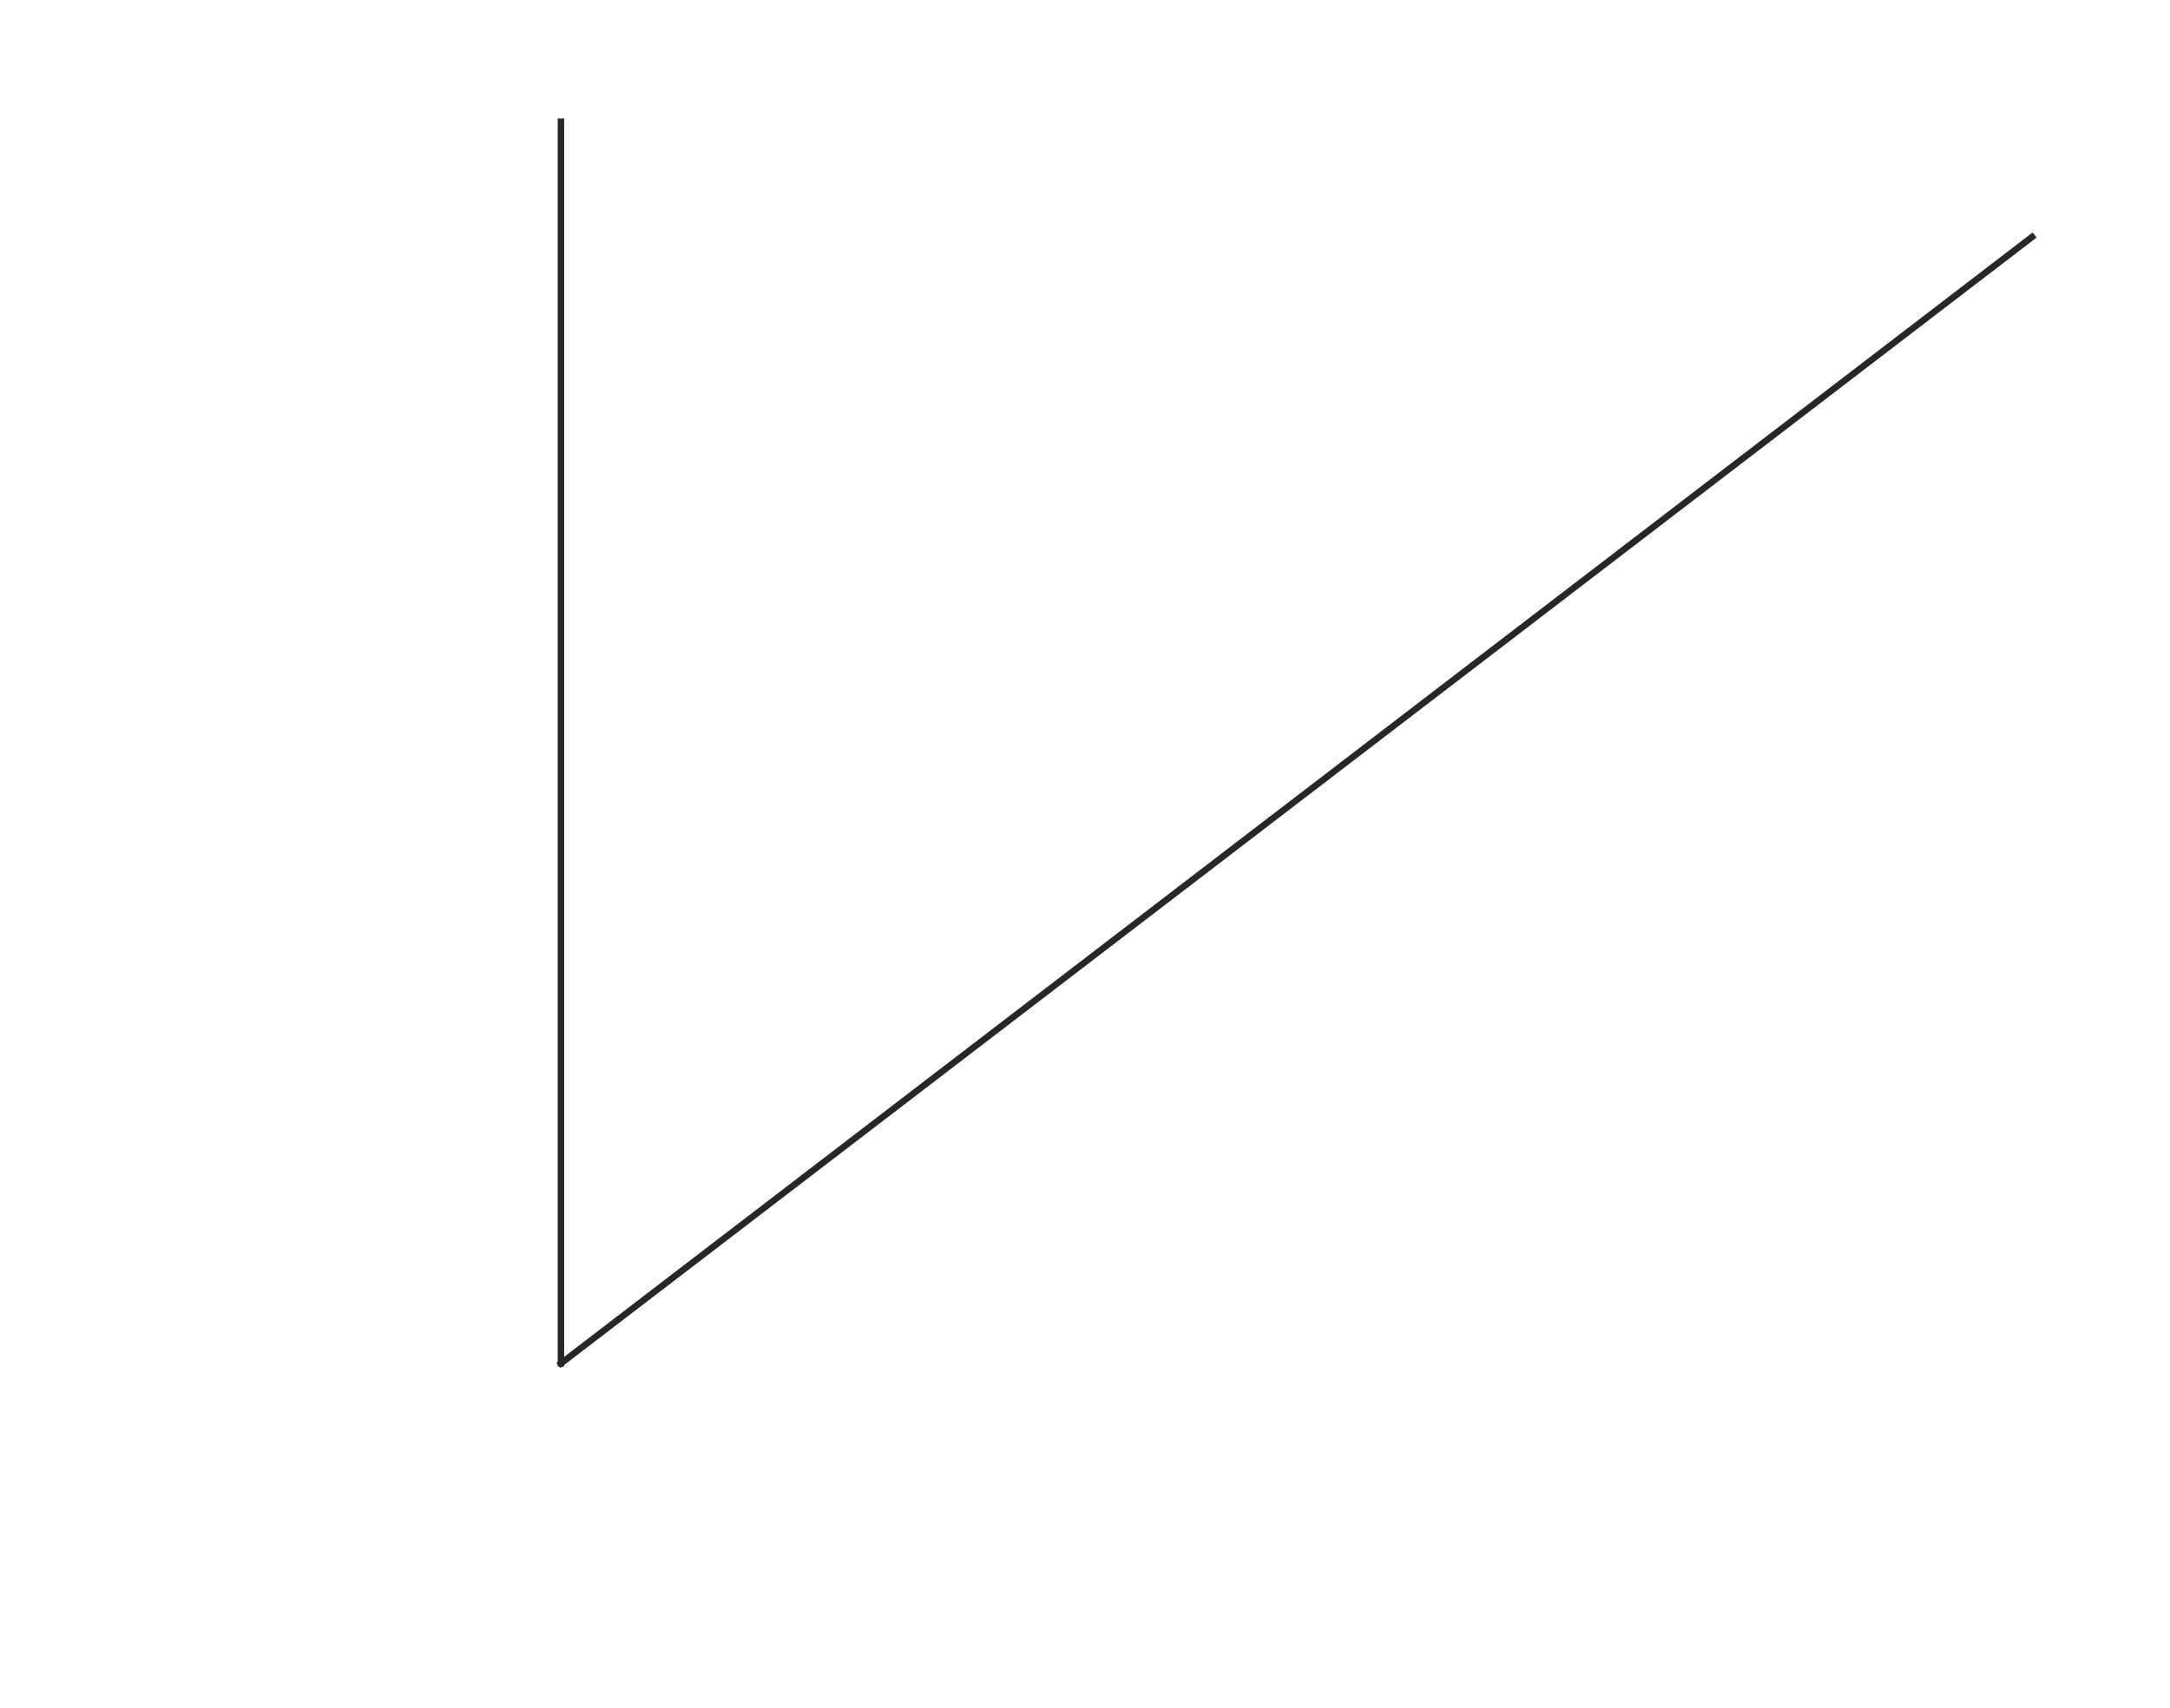
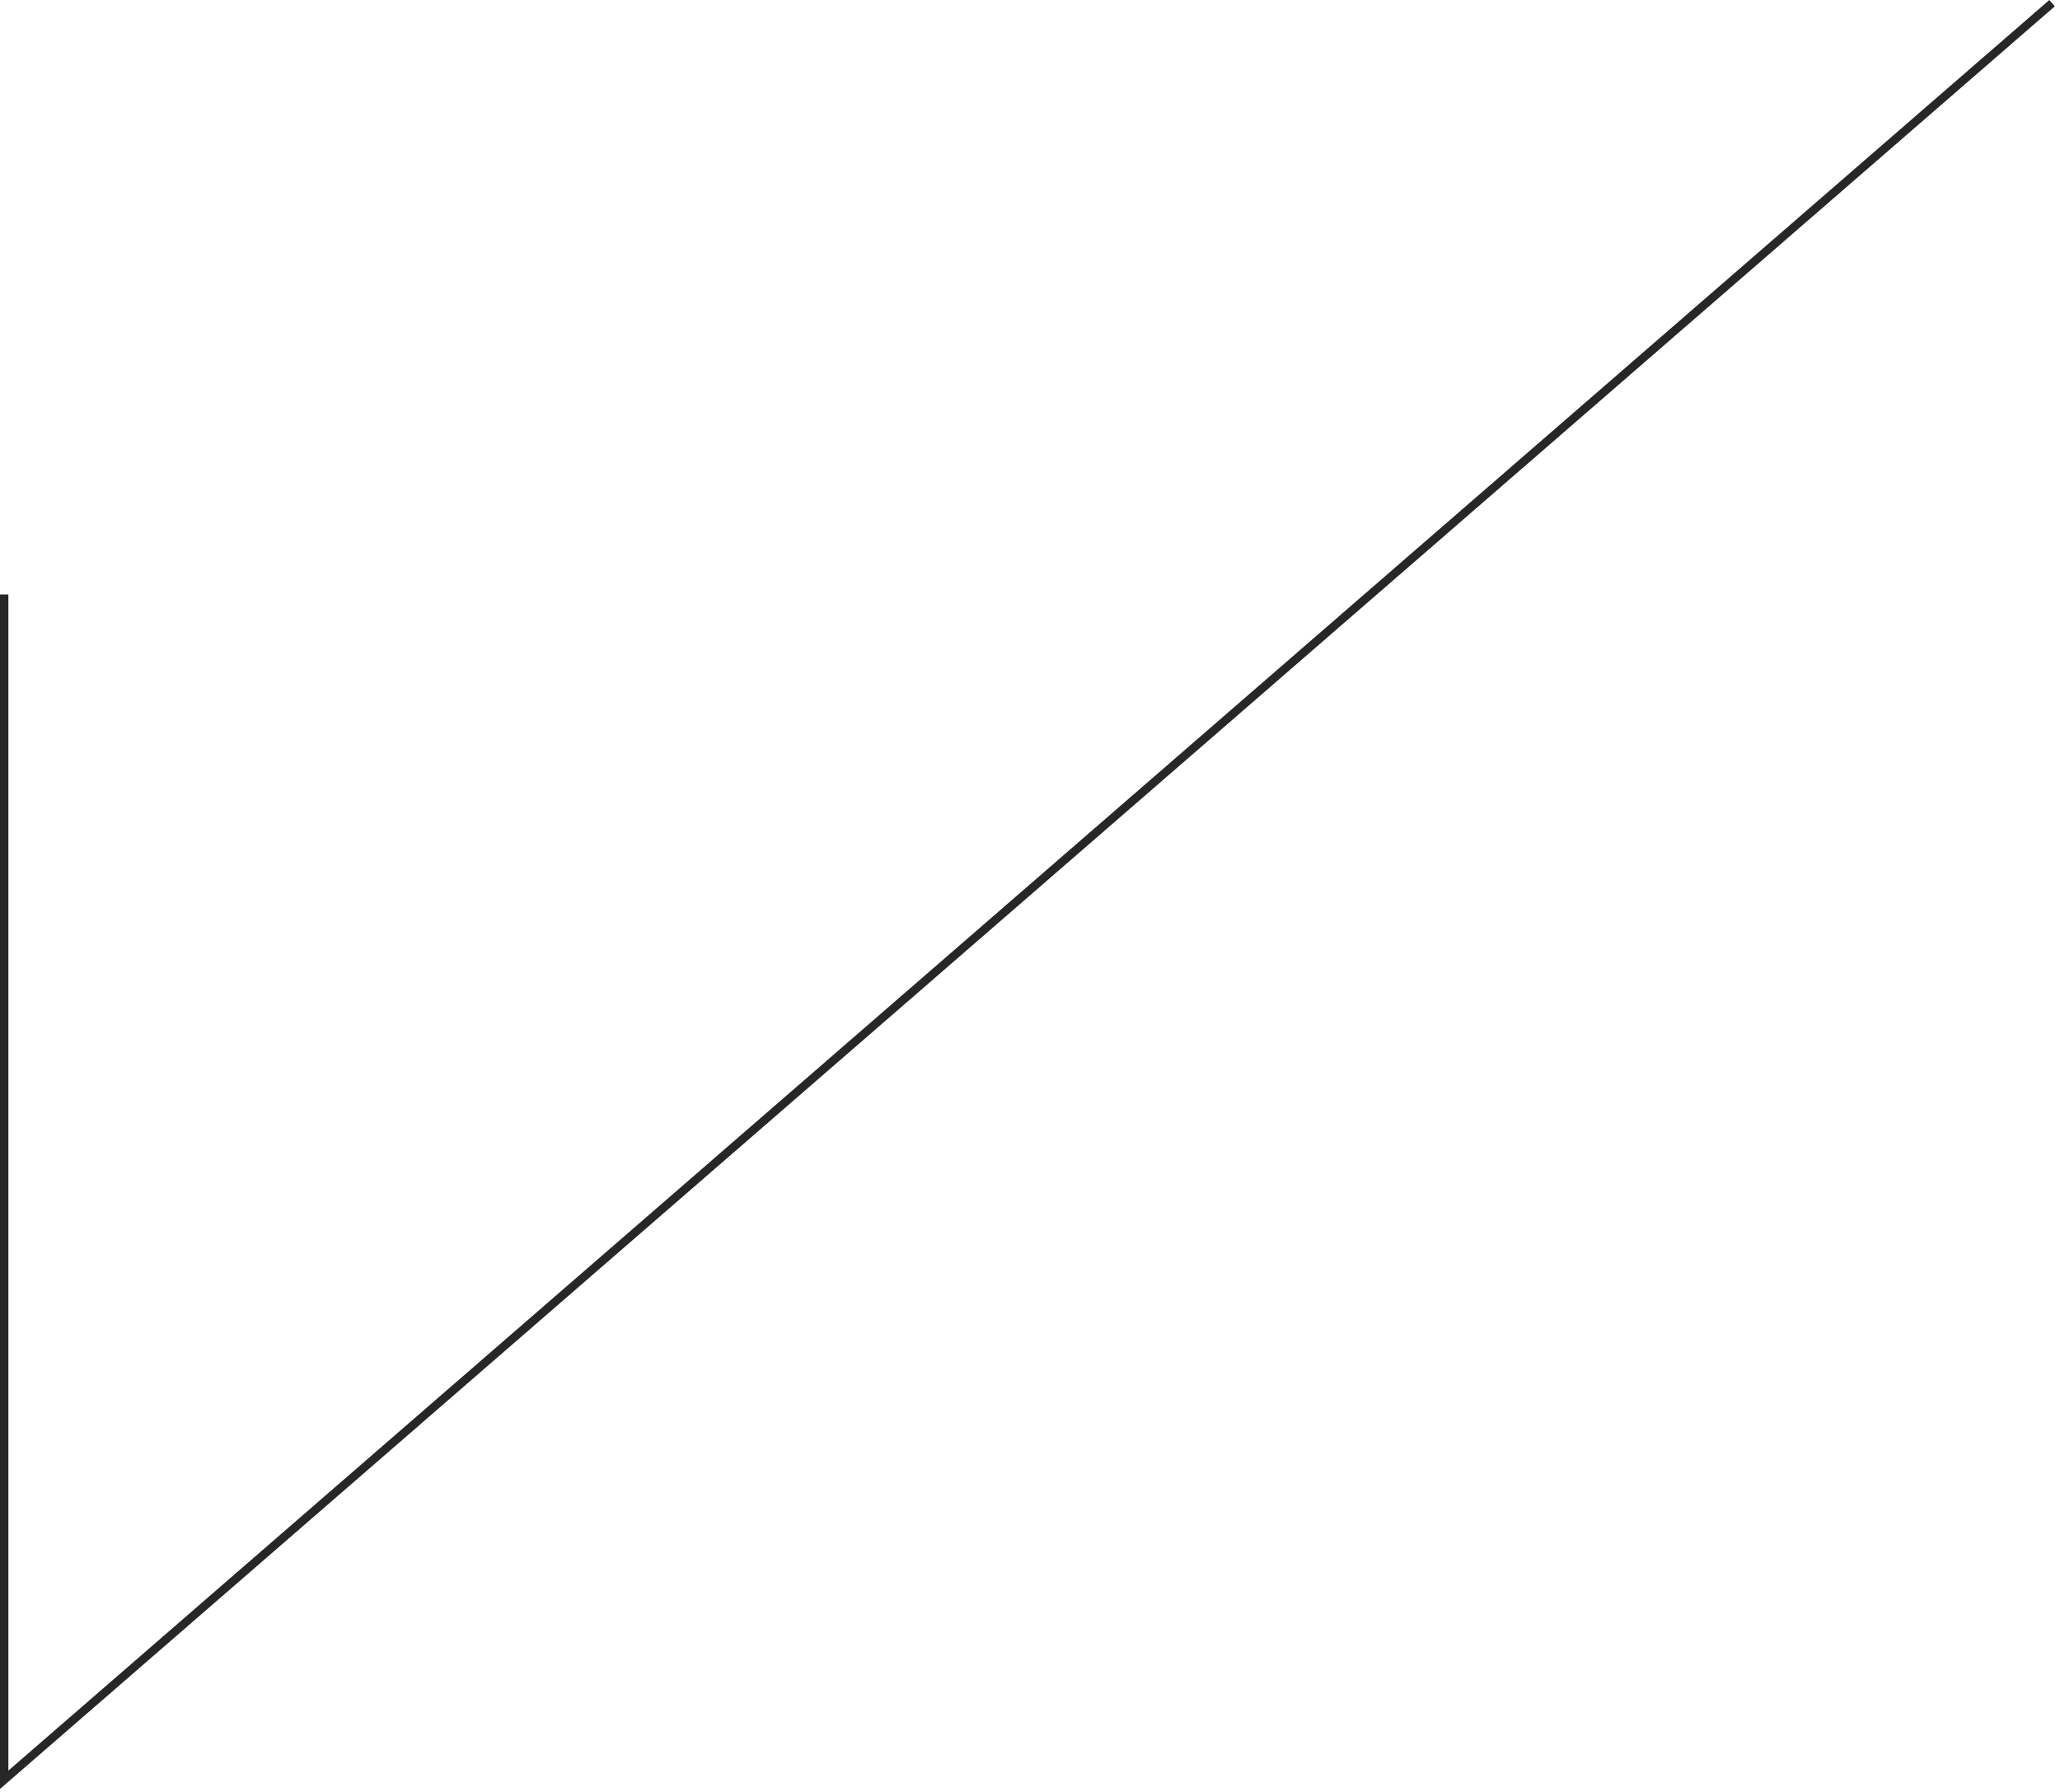
- <svg xmlns="http://www.w3.org/2000/svg" width="505.081" height="397.431" viewBox="0 0 505.081 397.431" fill="none" aria-hidden="true">
-   <path d="M130.56 28.32L130.56 317.38" stroke="#272727" stroke-width="1.5" stroke-linecap="square" />
-   <path d="M130.56 317.38L472.98 55.16" stroke="#272727" stroke-width="1.5" stroke-linecap="square" />
+ <svg xmlns="http://www.w3.org/2000/svg" width="369" height="321" viewBox="0 0 369 321" fill="none" aria-hidden="true">
+   <path d="M0.75 106.496V318.839L367.58 0.566" stroke="#272727" stroke-width="1.5" />
</svg>
